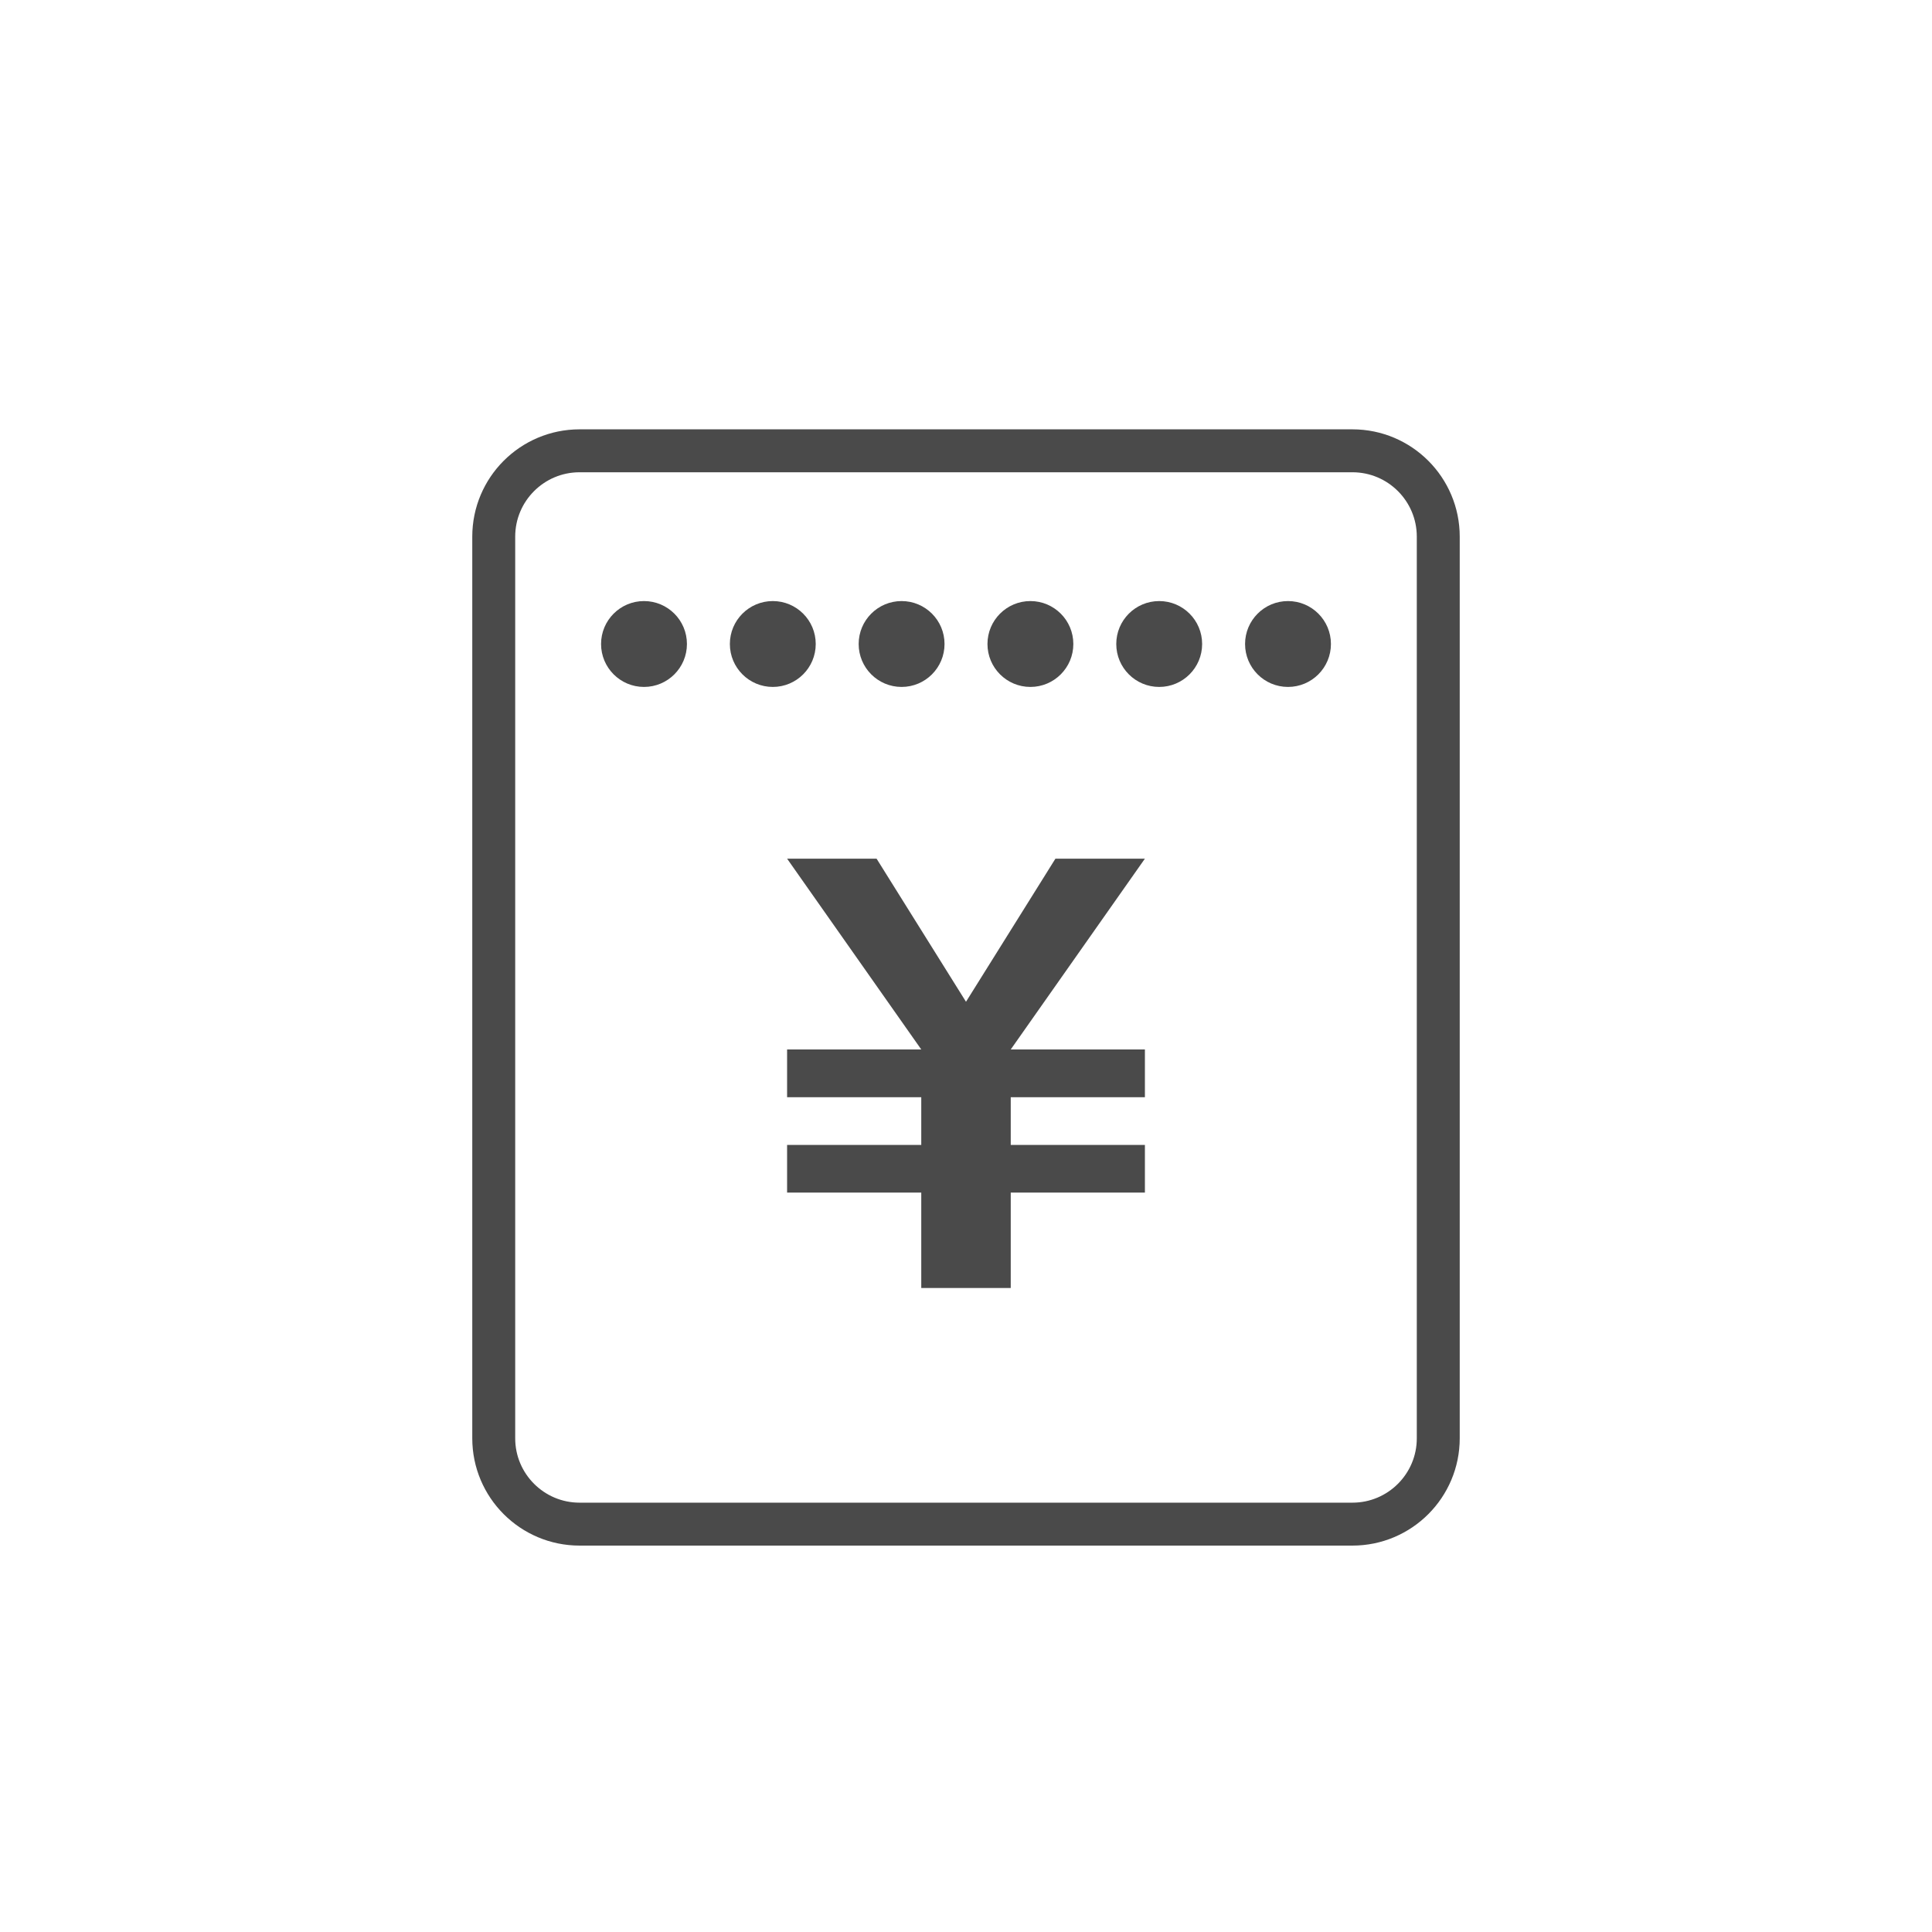
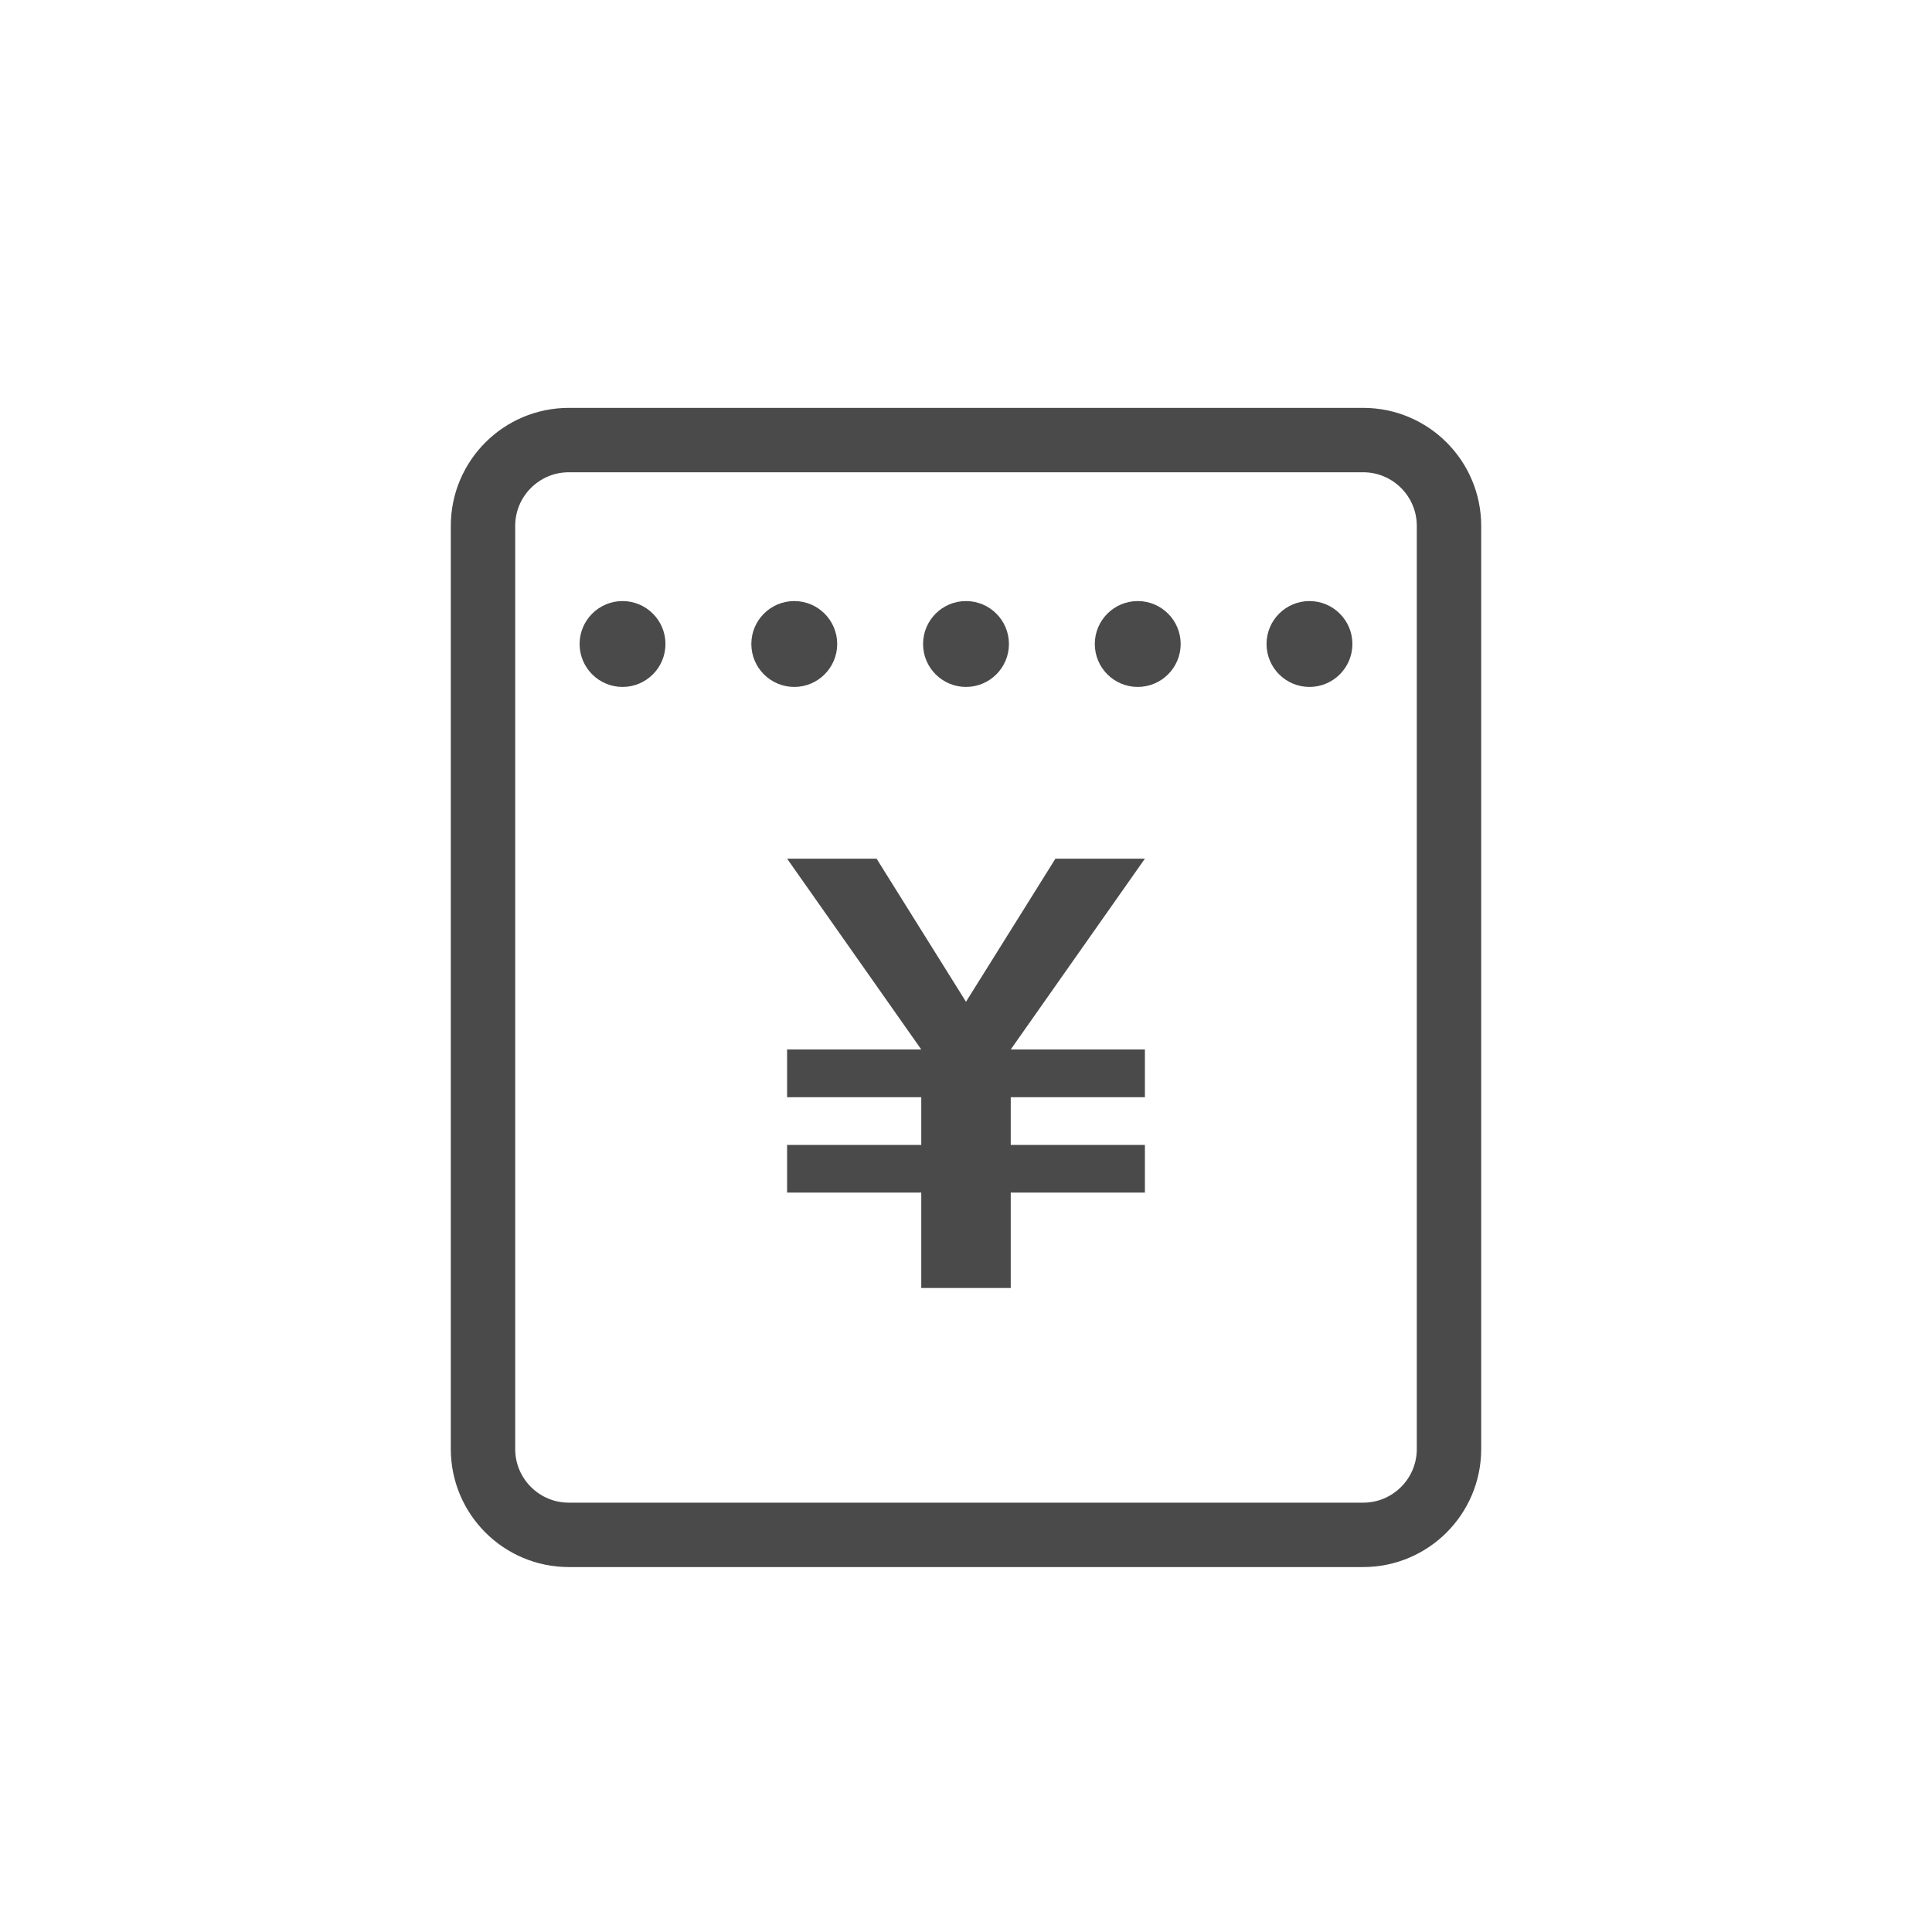
<svg xmlns="http://www.w3.org/2000/svg" width="45px" height="45px" viewBox="0 0 45 45" version="1.1">
  <g id="tabicon/-bill-black" stroke="none" stroke-width="1" fill="none" fill-rule="evenodd">
-     <rect id="Rectangle" stroke="#4A4A4A" x="11.5" y="10.5" width="22" height="25" rx="2" />
-     <g id="Group" transform="translate(14, 14)" fill="#4A4A4A">
-       <circle id="Oval-Copy-2" cx="1" cy="1" r="1" />
-       <circle id="Oval-Copy-3" cx="4" cy="1" r="1" />
-       <circle id="Oval-Copy-4" cx="7" cy="1" r="1" />
-       <circle id="Oval-Copy-5" cx="10" cy="1" r="1" />
-       <circle id="Oval-Copy-6" cx="16" cy="1" r="1" />
-       <circle id="Oval-Copy-7" cx="13" cy="1" r="1" />
-     </g>
+     <rect id="Rectangle" stroke="#4A4A4A" stroke-width="1.5" x="11.25" y="10.25" width="22.5" height="25.5" rx="2" />
+     <path d="M14.5,14 C15.052,14 15.5,14.448 15.5,15 C15.5,15.552 15.052,16 14.5,16 C13.948,16 13.5,15.552 13.5,15 C13.5,14.448 13.948,14 14.5,14 Z M18.5,14 C19.052,14 19.5,14.448 19.5,15 C19.5,15.552 19.052,16 18.5,16 C17.948,16 17.5,15.552 17.5,15 C17.5,14.448 17.948,14 18.5,14 Z M22.5,14 C23.052,14 23.5,14.448 23.5,15 C23.5,15.552 23.052,16 22.5,16 C21.948,16 21.5,15.552 21.5,15 C21.5,14.448 21.948,14 22.5,14 Z M26.5,14 C27.052,14 27.5,14.448 27.5,15 C27.5,15.552 27.052,16 26.5,16 C25.948,16 25.5,15.552 25.5,15 C25.5,14.448 25.948,14 26.5,14 Z M30.5,14 C31.052,14 31.5,14.448 31.5,15 C31.5,15.552 31.052,16 30.5,16 C29.948,16 29.5,15.552 29.5,15 C29.5,14.448 29.948,14 30.5,14 Z" id="Combined-Shape" fill="#4A4A4A" />
    <polygon id="￥" fill="#4A4A4A" fill-rule="nonzero" points="18.333 20 21.458 24.444 18.333 24.444 18.333 25.556 21.458 25.556 21.458 26.667 18.333 26.667 18.333 27.778 21.458 27.778 21.458 30 23.542 30 23.542 27.778 26.667 27.778 26.667 26.667 23.542 26.667 23.542 25.556 26.667 25.556 26.667 24.444 23.542 24.444 26.667 20 24.583 20 22.5 23.333 20.417 20" />
  </g>
</svg>
